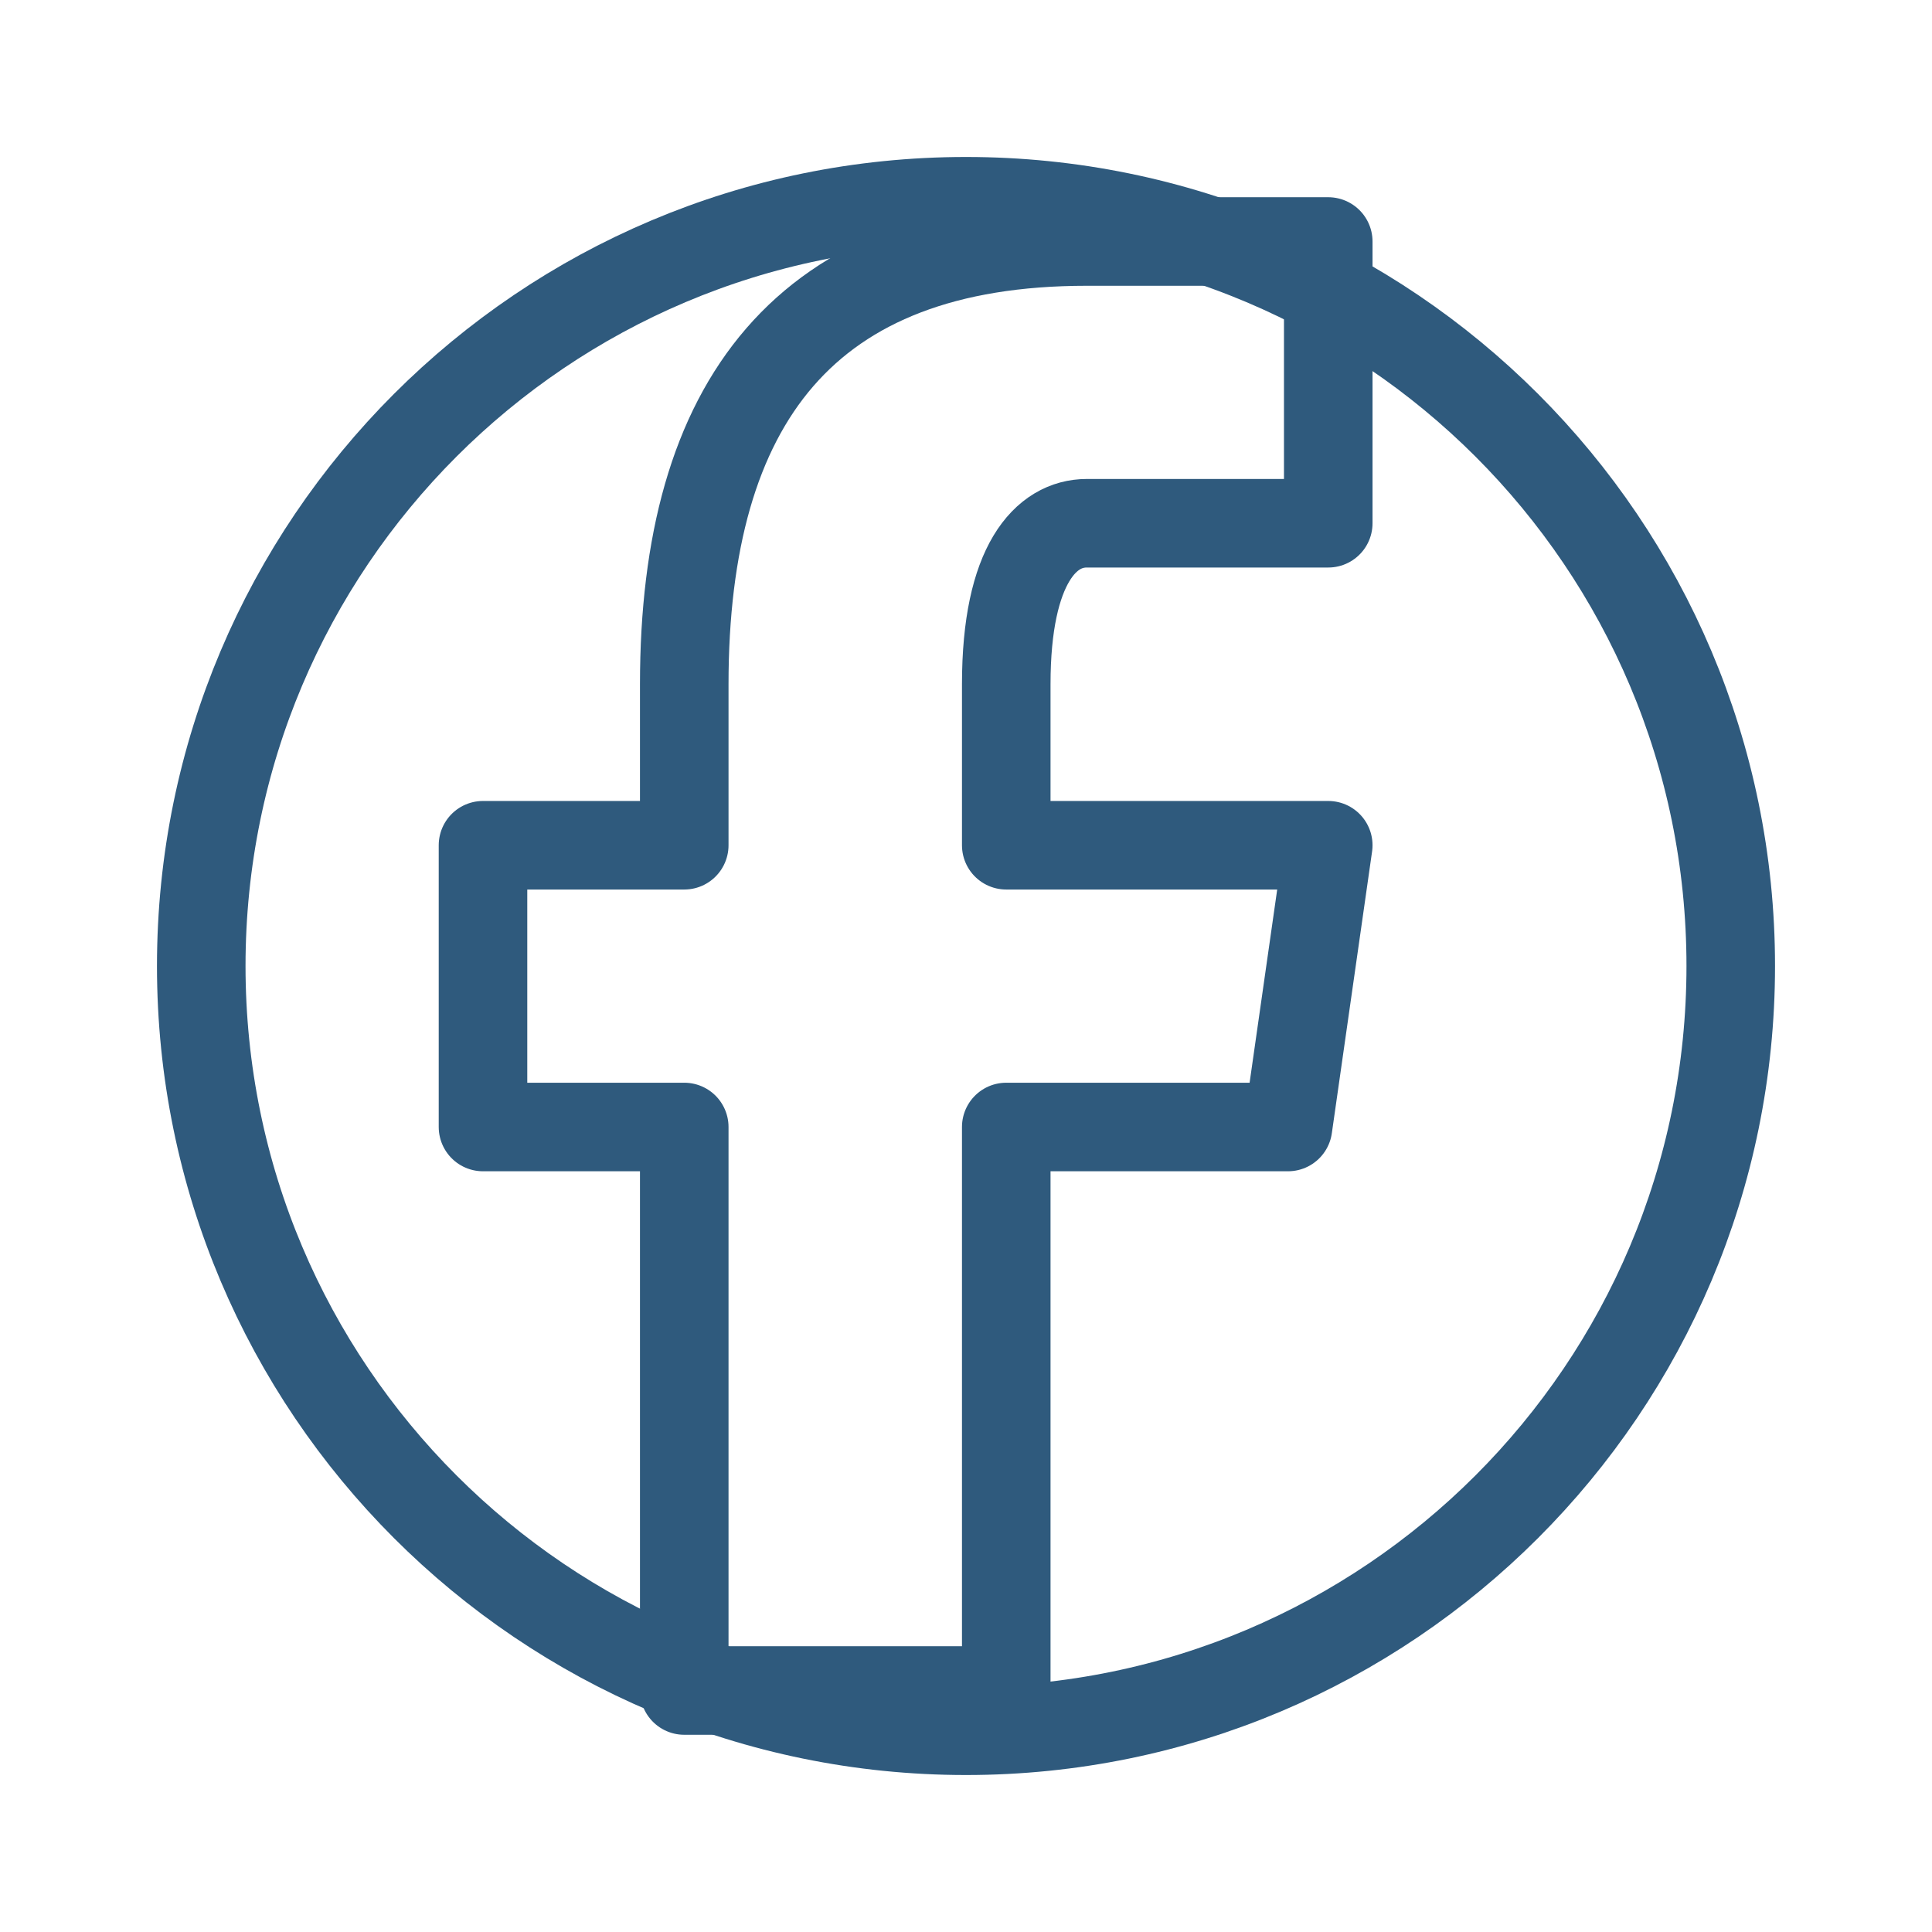
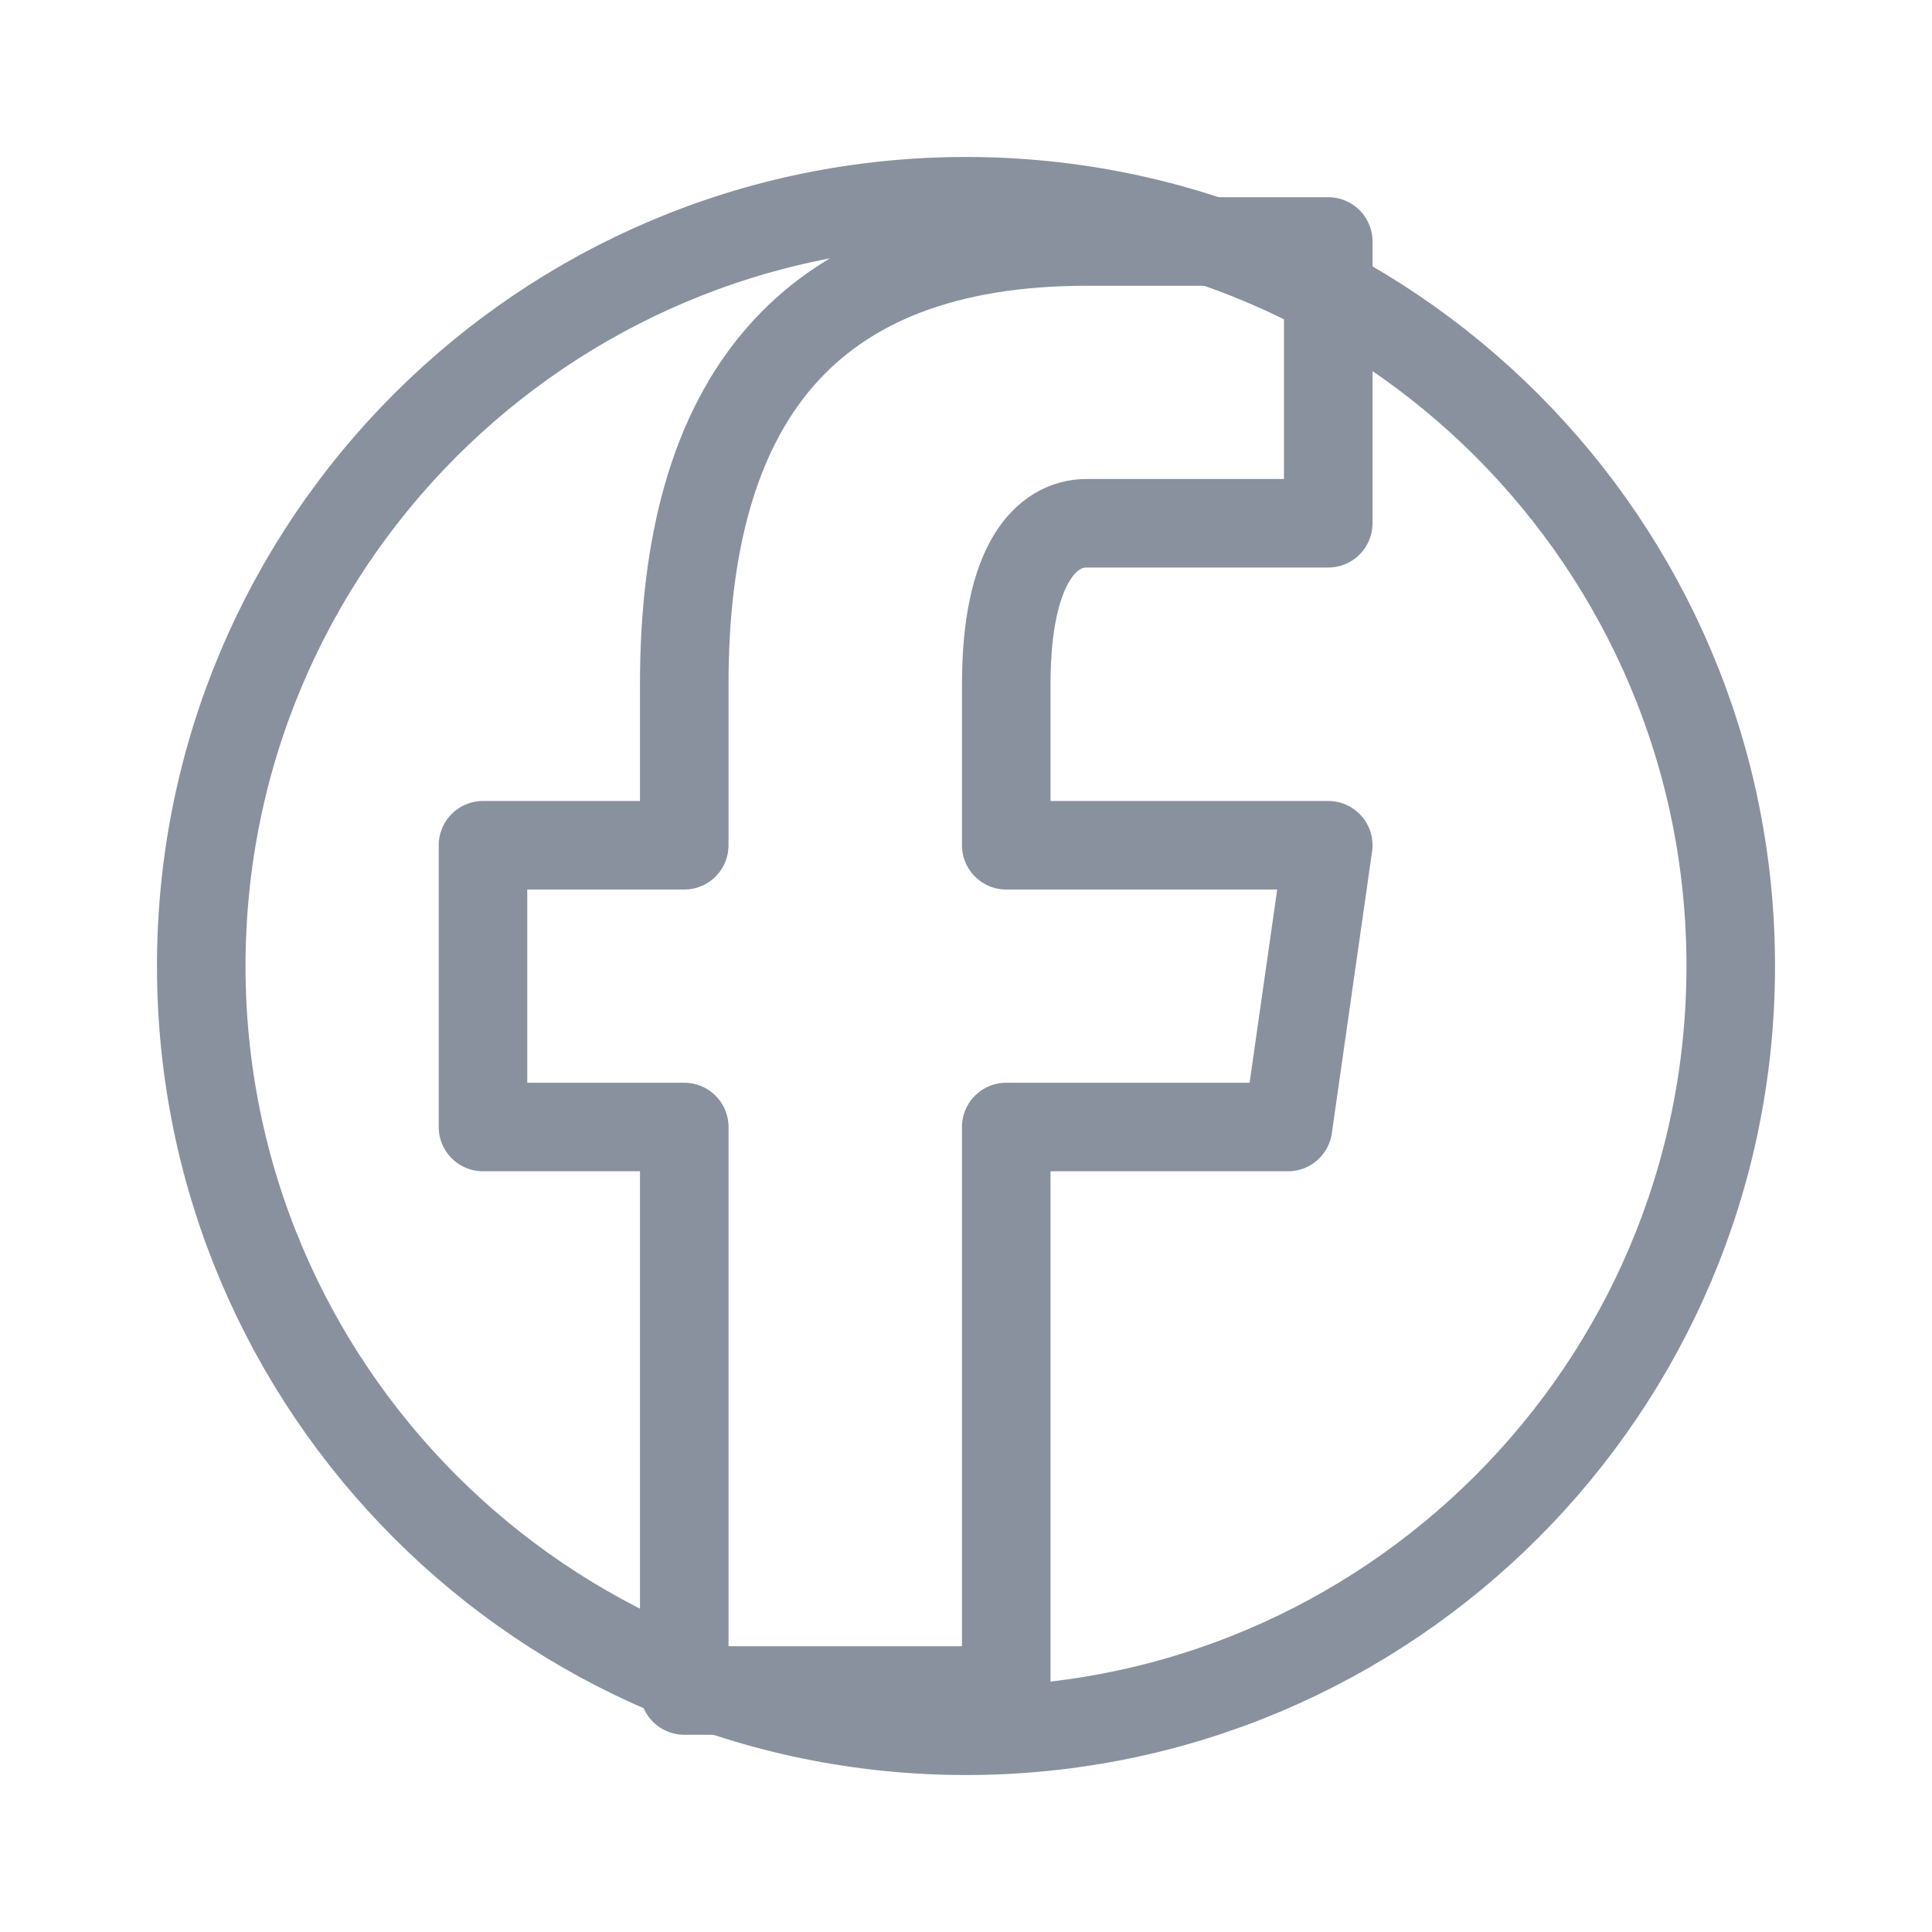
<svg xmlns="http://www.w3.org/2000/svg" viewBox="0 0 48 48" role="img">
-   <g fill="none" stroke="#2F5A7D" stroke-width="2.2" stroke-linecap="round" stroke-linejoin="round">
+   <g fill="none" stroke="#89919F" stroke-width="2.2" stroke-linecap="round" stroke-linejoin="round">
    <circle cx="24" cy="24" r="19" />
    <path d="M27 13h6v-7h-6c-7 0-10 4-10 11v4h-5v7h5v14h8V28h7l1-7h-8v-4c0-3 1-4 2-4z" />
  </g>
</svg>
